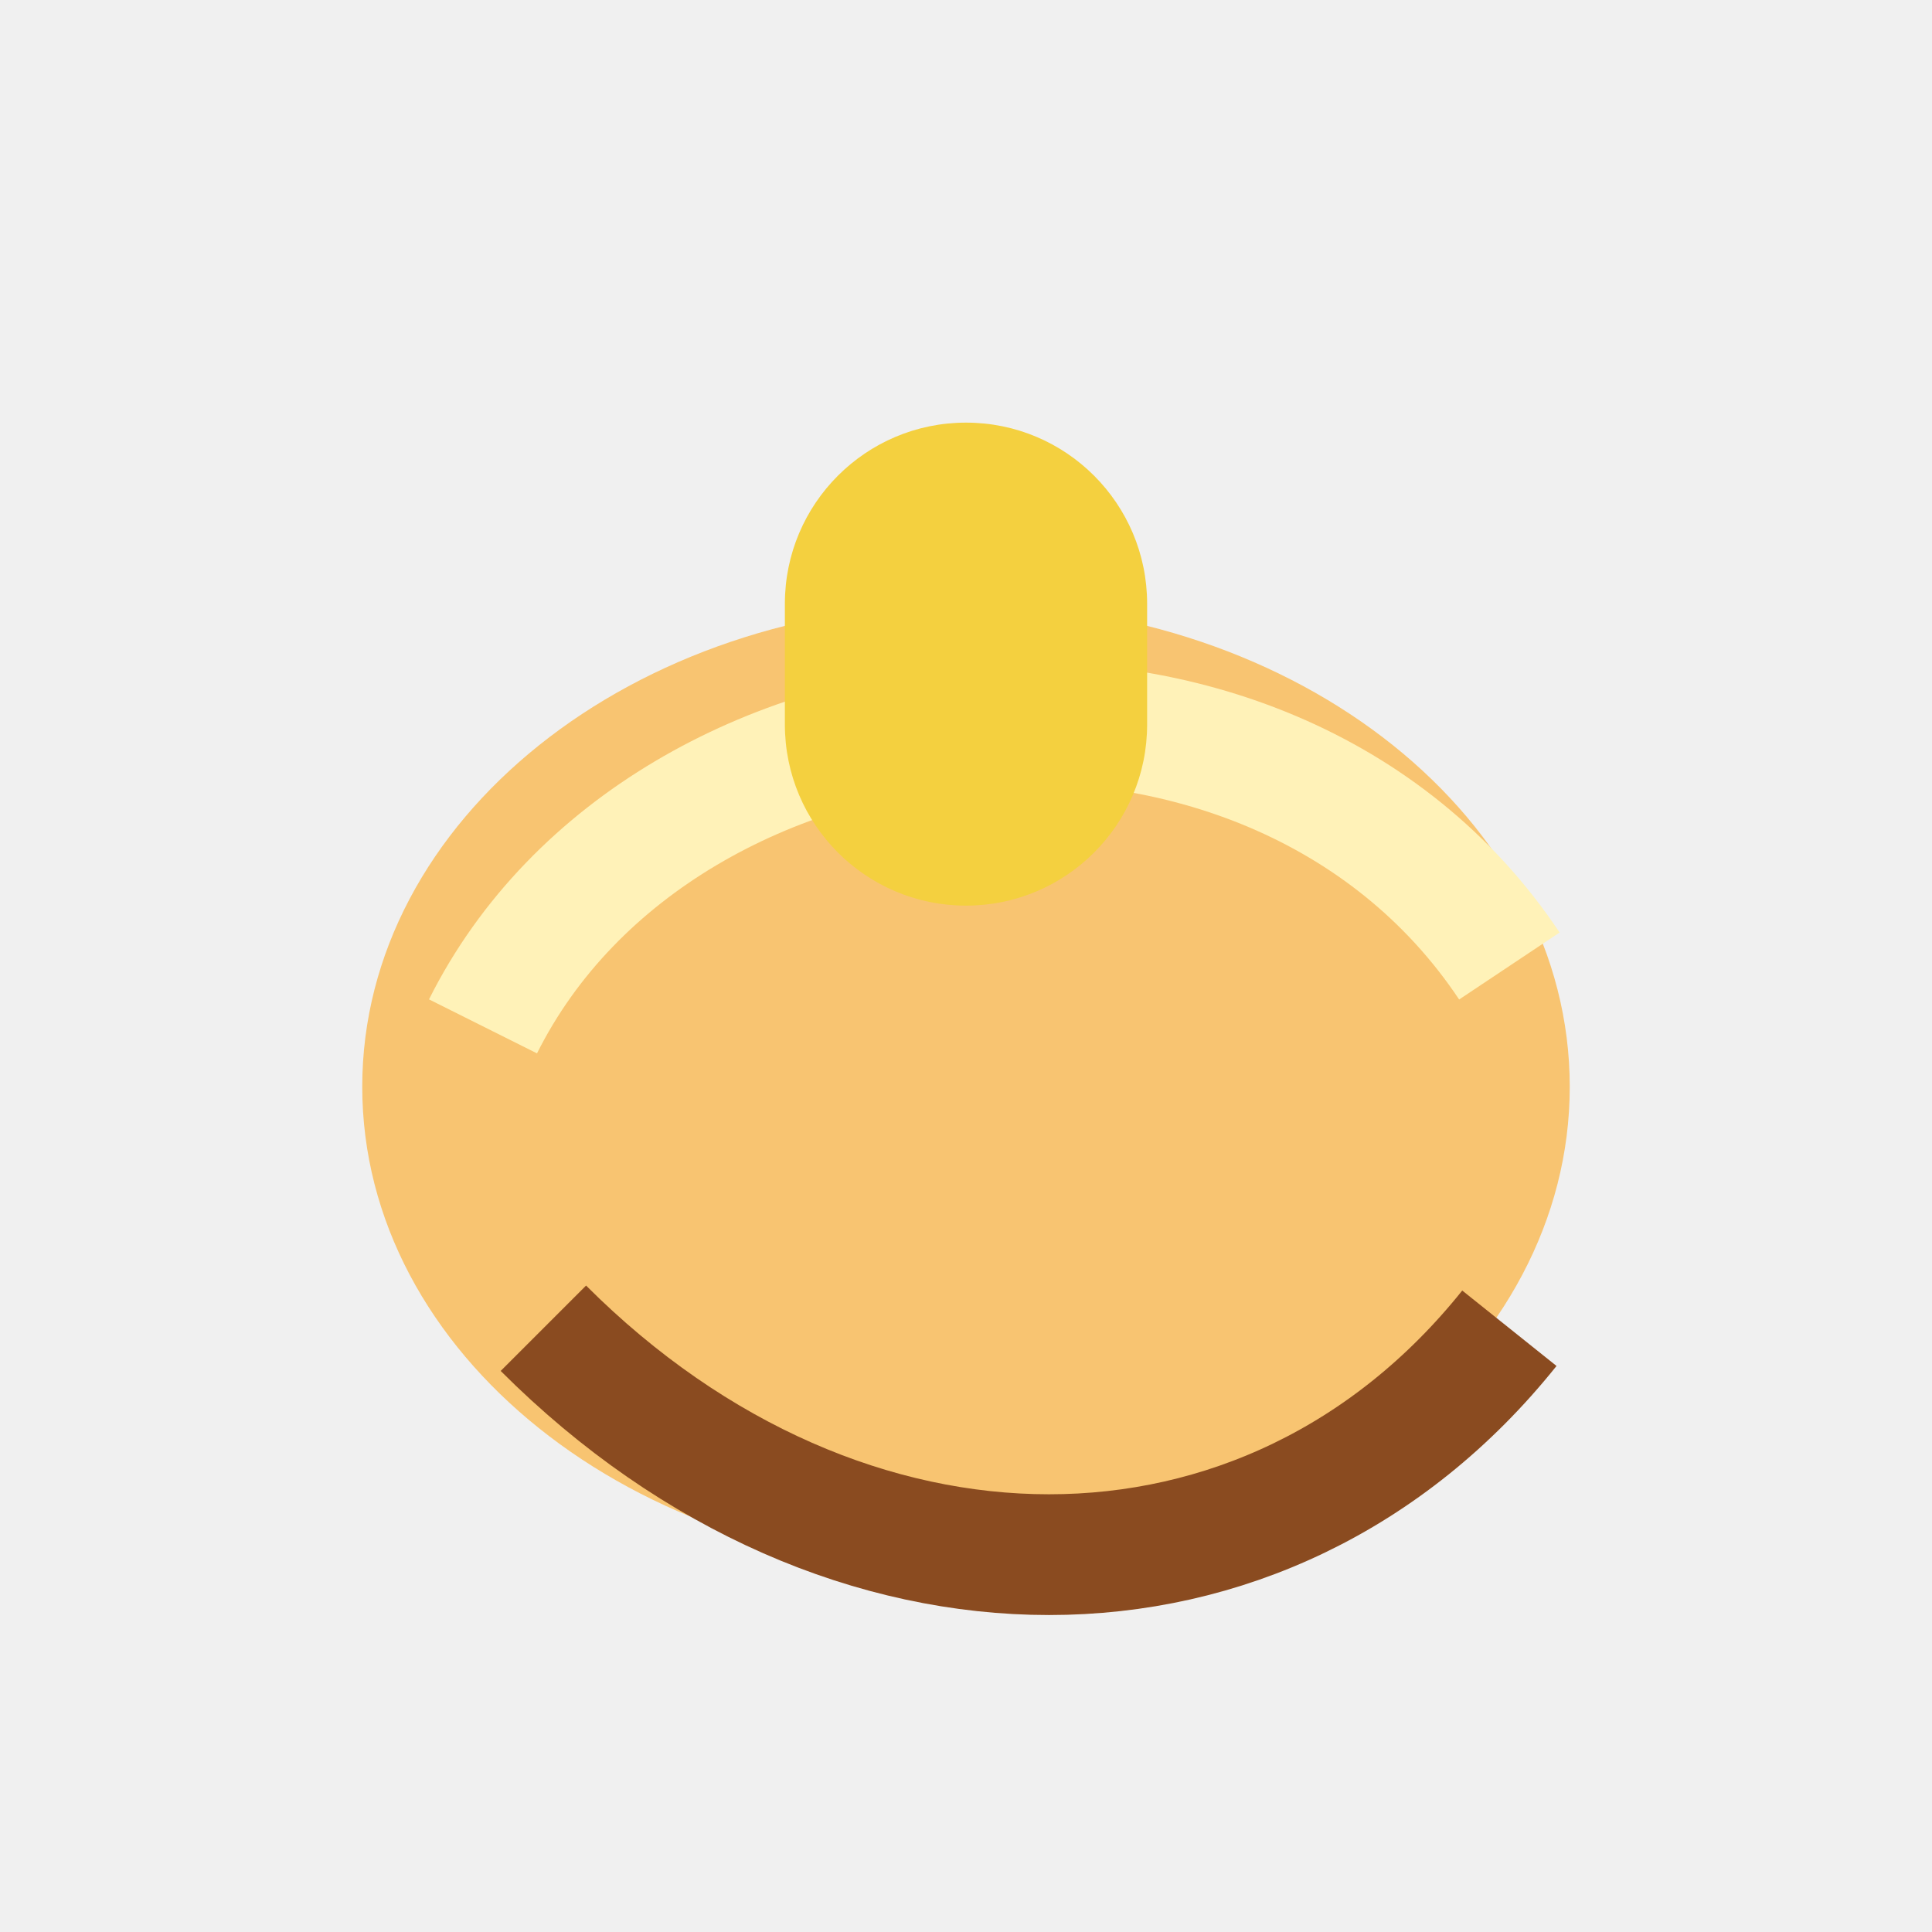
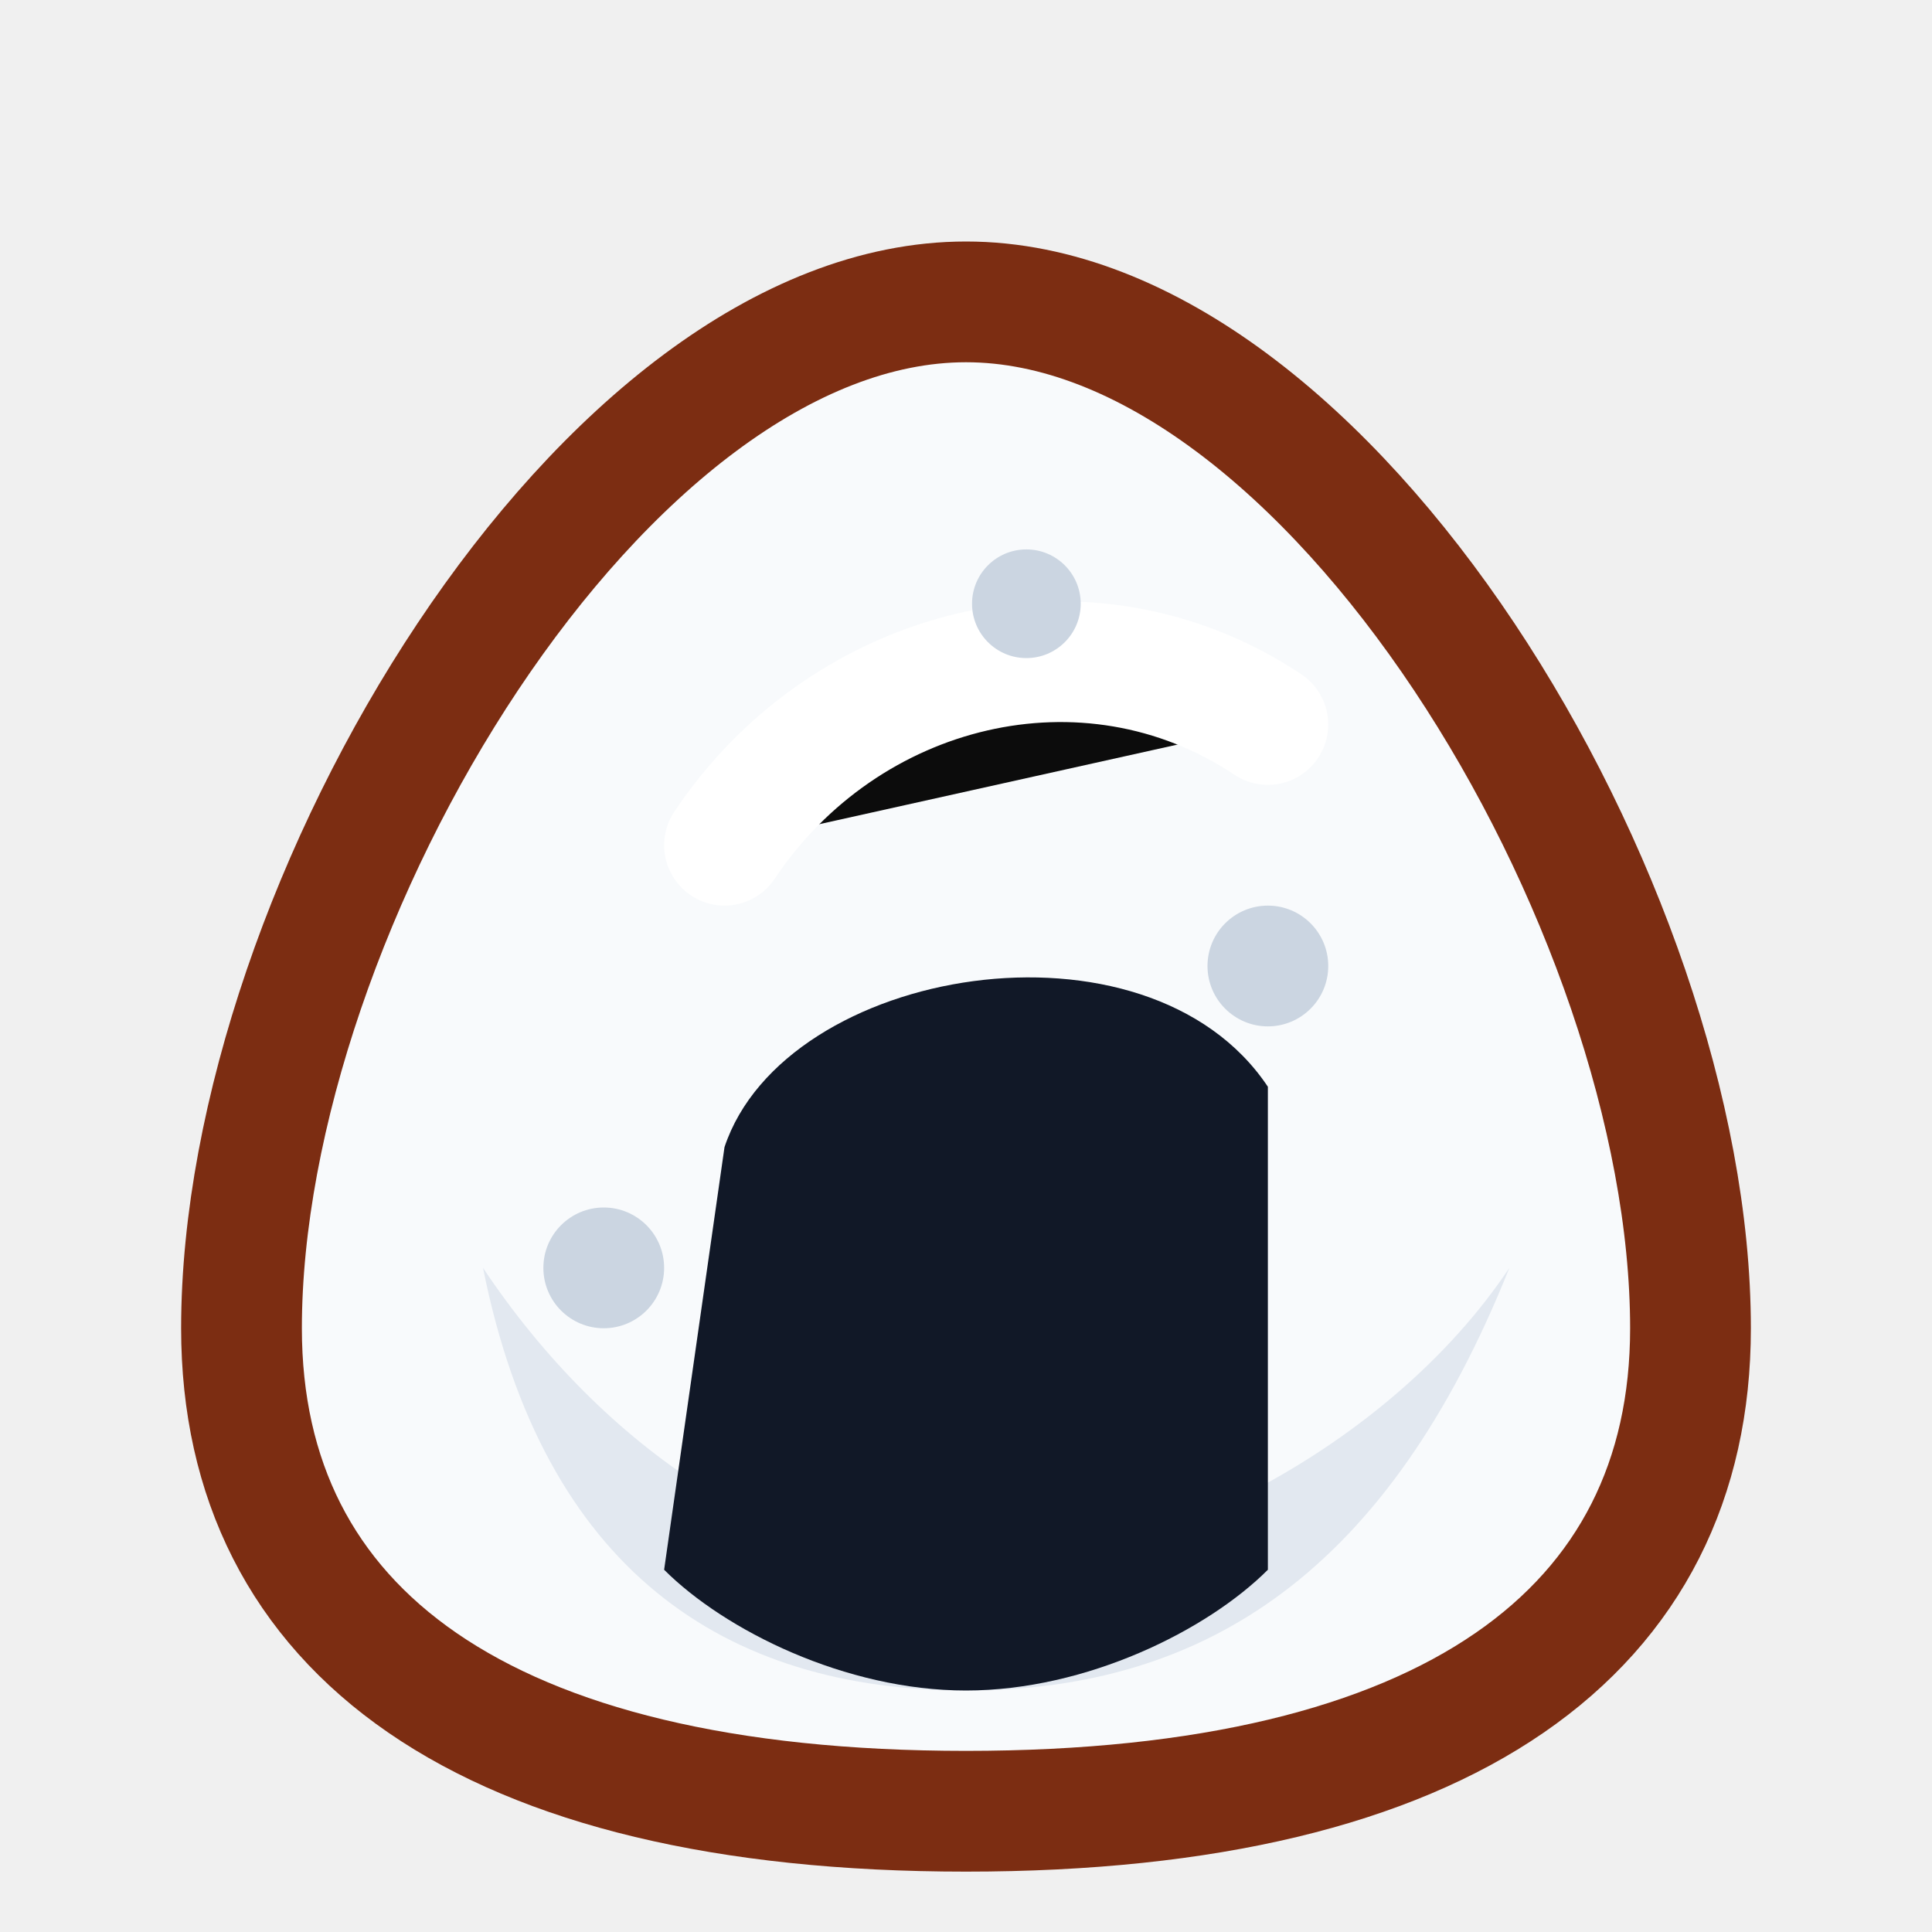
- <svg xmlns="http://www.w3.org/2000/svg" width="32" height="32" viewBox="0 0 32 32">
+ <svg xmlns="http://www.w3.org/2000/svg" width="32" height="32" viewBox="0 0 32 32" role="img" aria-label="食料系アイテム">
  <rect width="32" height="32" fill="none" />
-   <ellipse cx="16" cy="18" rx="10" ry="8" fill="#f8c471" />
-   <path d="M8 17c3-6 13-7 17-1" stroke="#fff2b8" stroke-width="2" fill="none" />
-   <path d="M9 22c5 5 12 5 16 0" stroke="#8a4b20" stroke-width="2" fill="none" />
-   <rect x="13" y="7" width="6" height="8" rx="3" fill="#f4d03f" />
+   <path d="M16 5c6 0 12 10 12 17 0 5-4 8-12 8S4 27 4 22C4 15 10 5 16 5z" fill="#f8fafc" stroke="#7c2d12" stroke-width="2" stroke-linejoin="round" />
+   <path d="M8 21c2 3 5 5 8 5s7-2 9-5c-2 5-5 7-9 7s-7-2-8-7z" fill="#e2e8f0" />
+   <path d="M12 14c2-3 6-4 9-2" stroke="#ffffff" stroke-width="2" stroke-linecap="round" opacity="0.95" />
+   <path d="M12 19c1-3 7-4 9-1v8c-1 1-3 2-5 2s-4-1-5-2z" fill="#111827" />
+   <circle cx="10" cy="21" r="1" fill="#cbd5e1" />
+   <circle cx="21" cy="16" r="1" fill="#cbd5e1" />
+   <circle cx="17" cy="10" r="0.9" fill="#cbd5e1" />
</svg>
